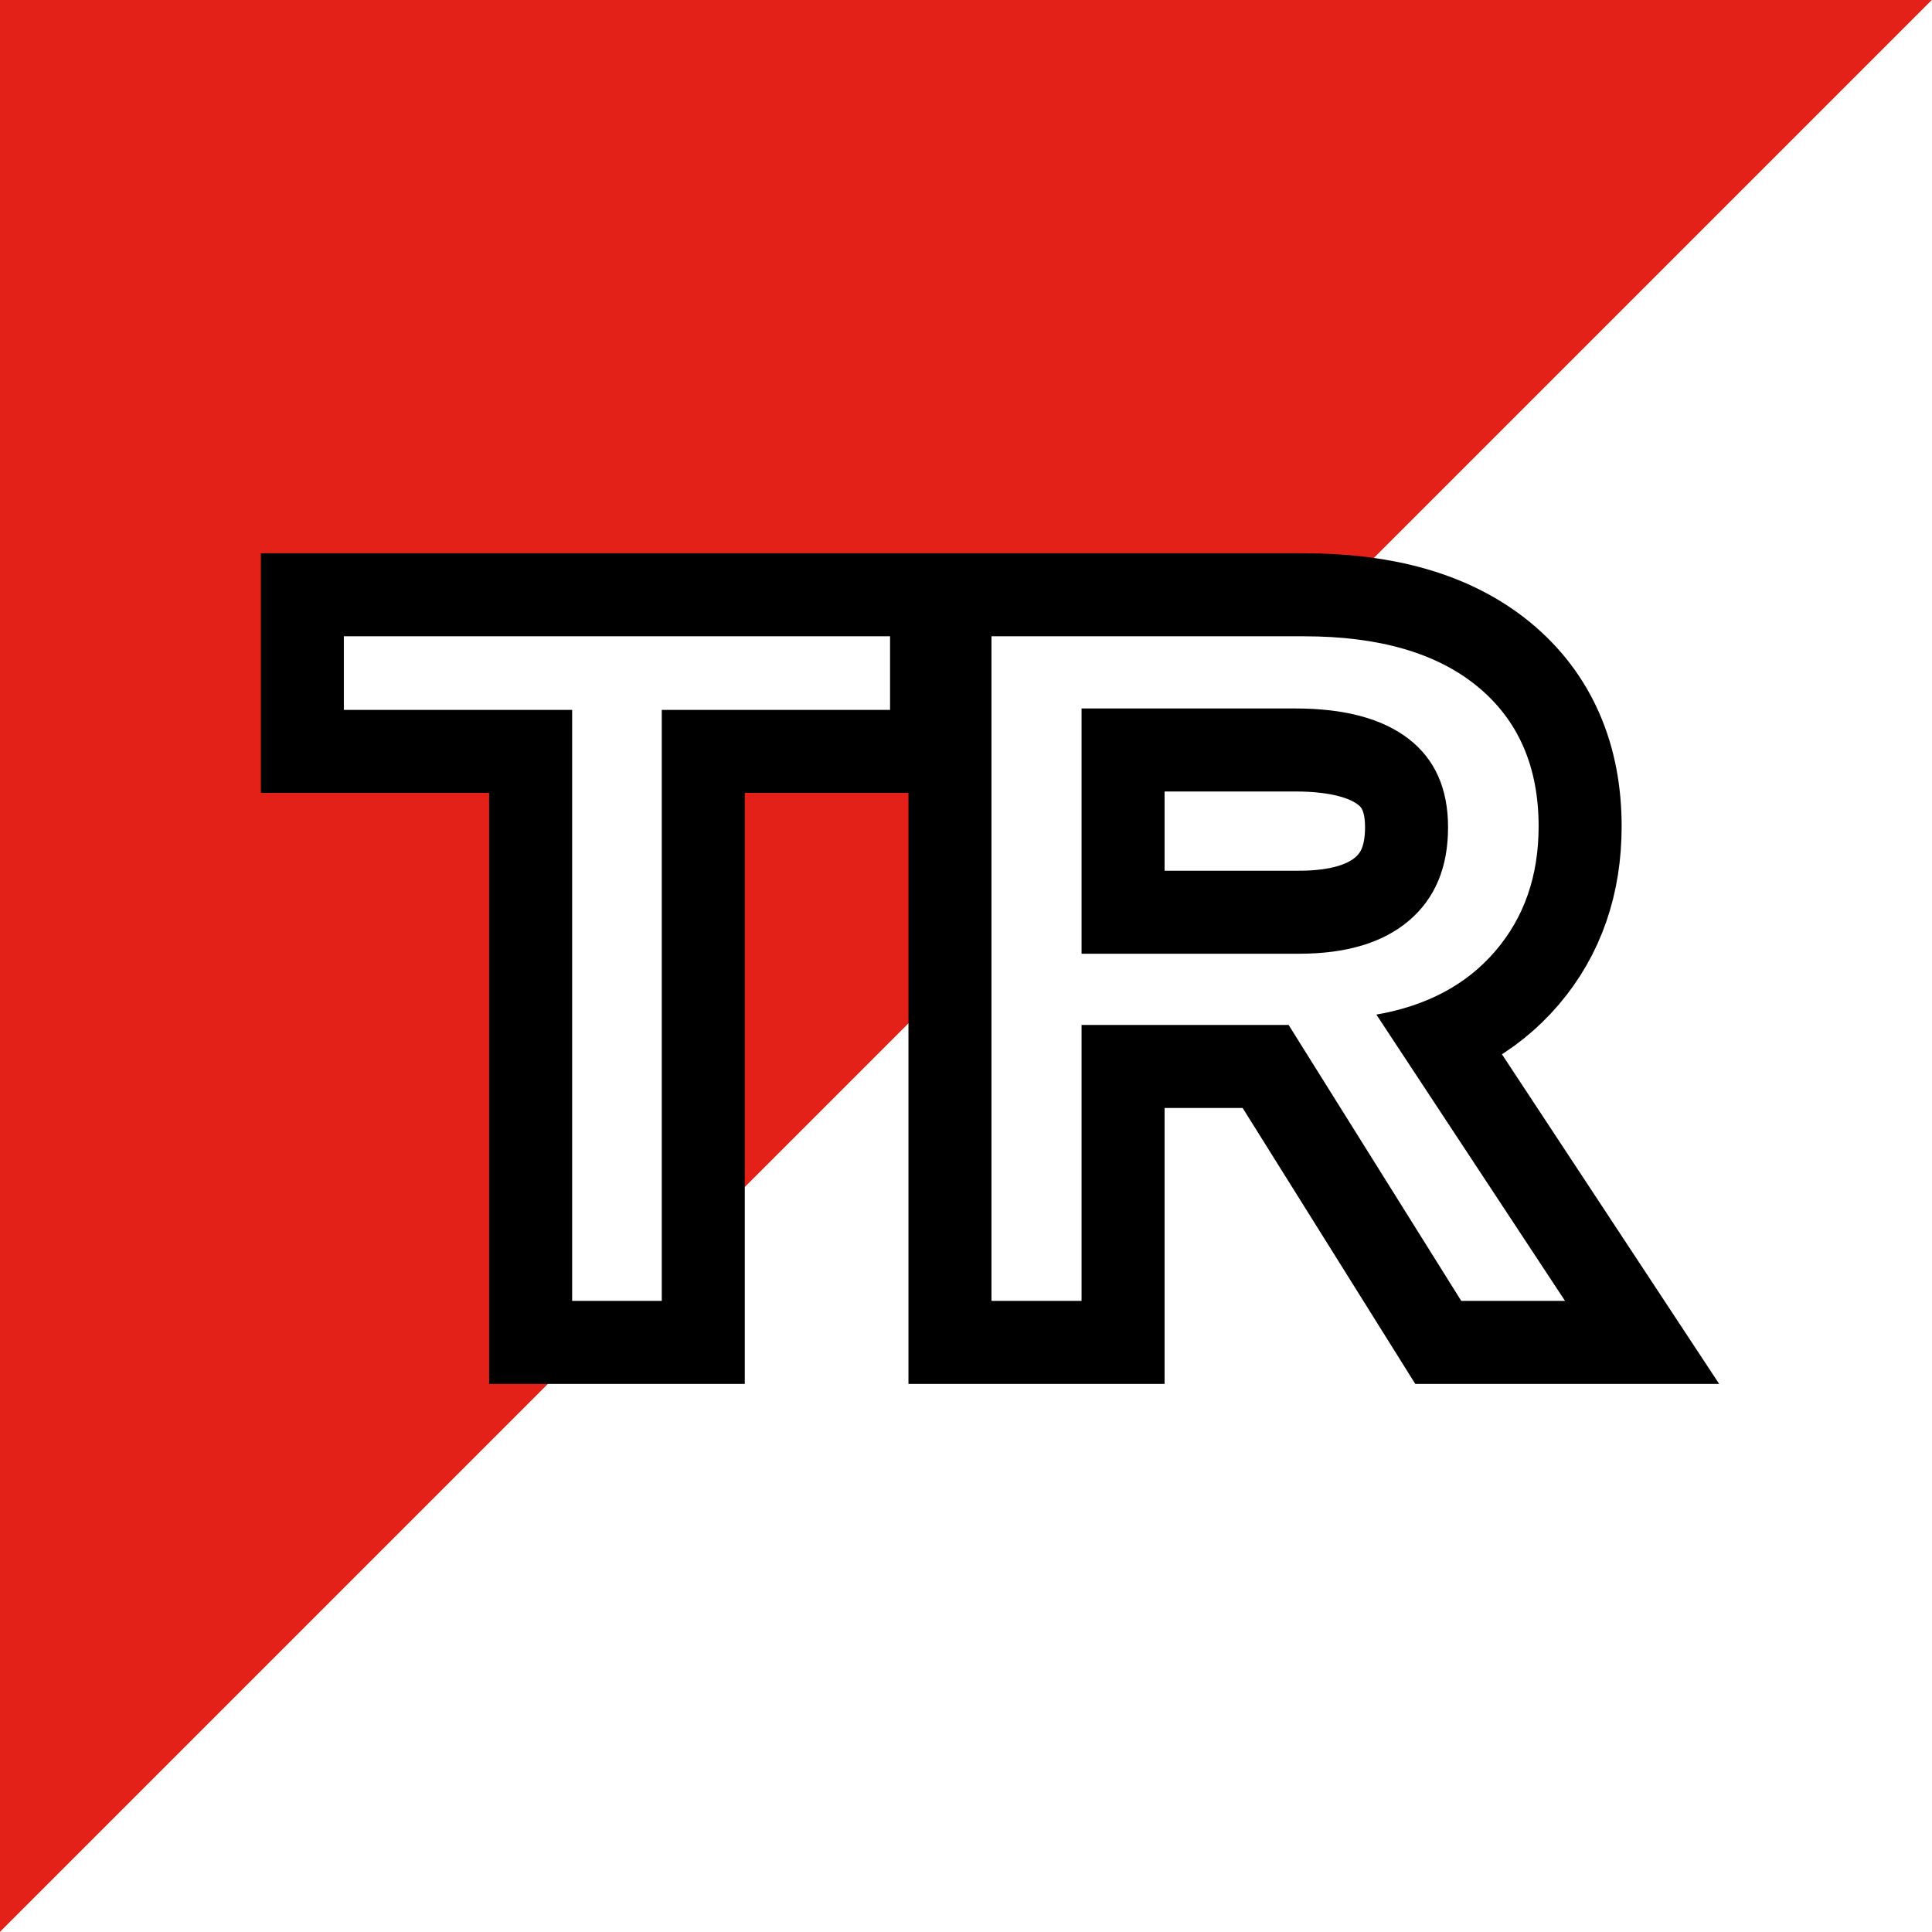
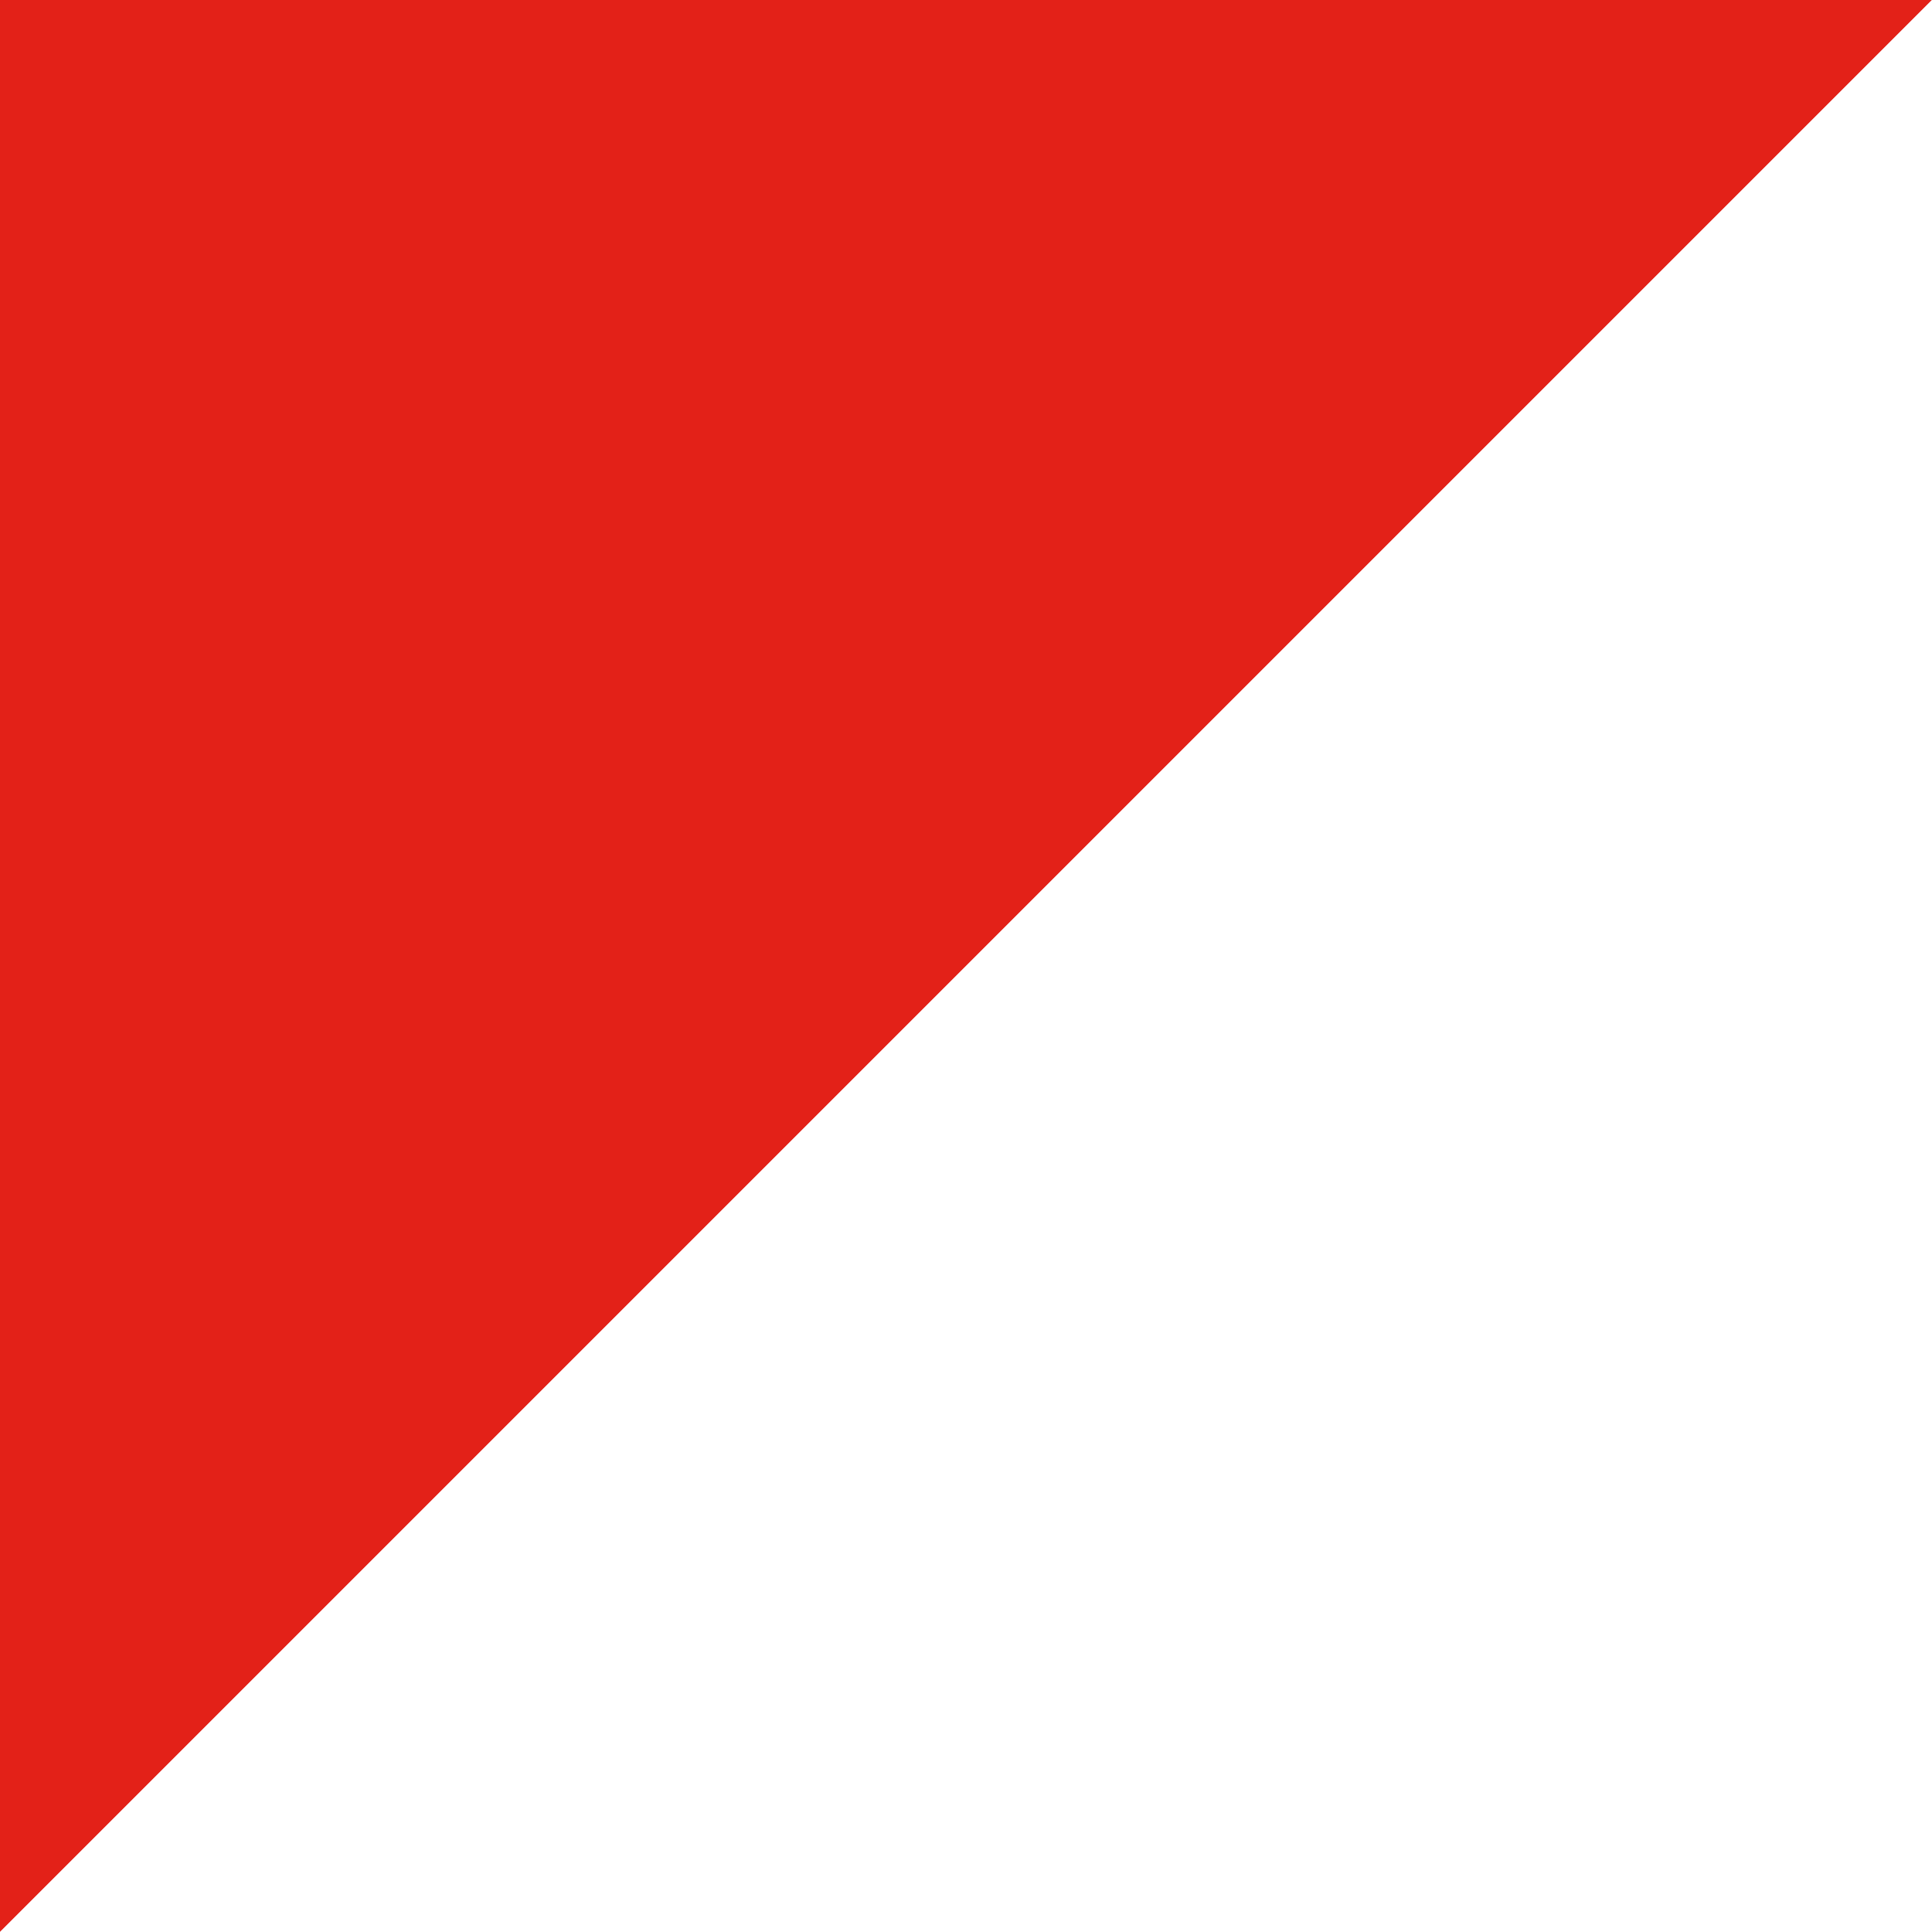
<svg xmlns="http://www.w3.org/2000/svg" width="128" height="128">
  <g fill="none" fill-rule="evenodd">
    <path fill="#E32118" d="M128 0H0v128L128 0z" />
    <path fill="#FFFFFF" d="M128 0v128H0L128 0z" />
-     <text stroke="#000000" stroke-width="11" paint-order="stroke" fill="#FFFFFF" font-family="Arial" font-size="64" text-anchor="middle" dominant-baseline="central">
-       <tspan x="50%" y="50%">TR</tspan>
-     </text>
  </g>
</svg>
